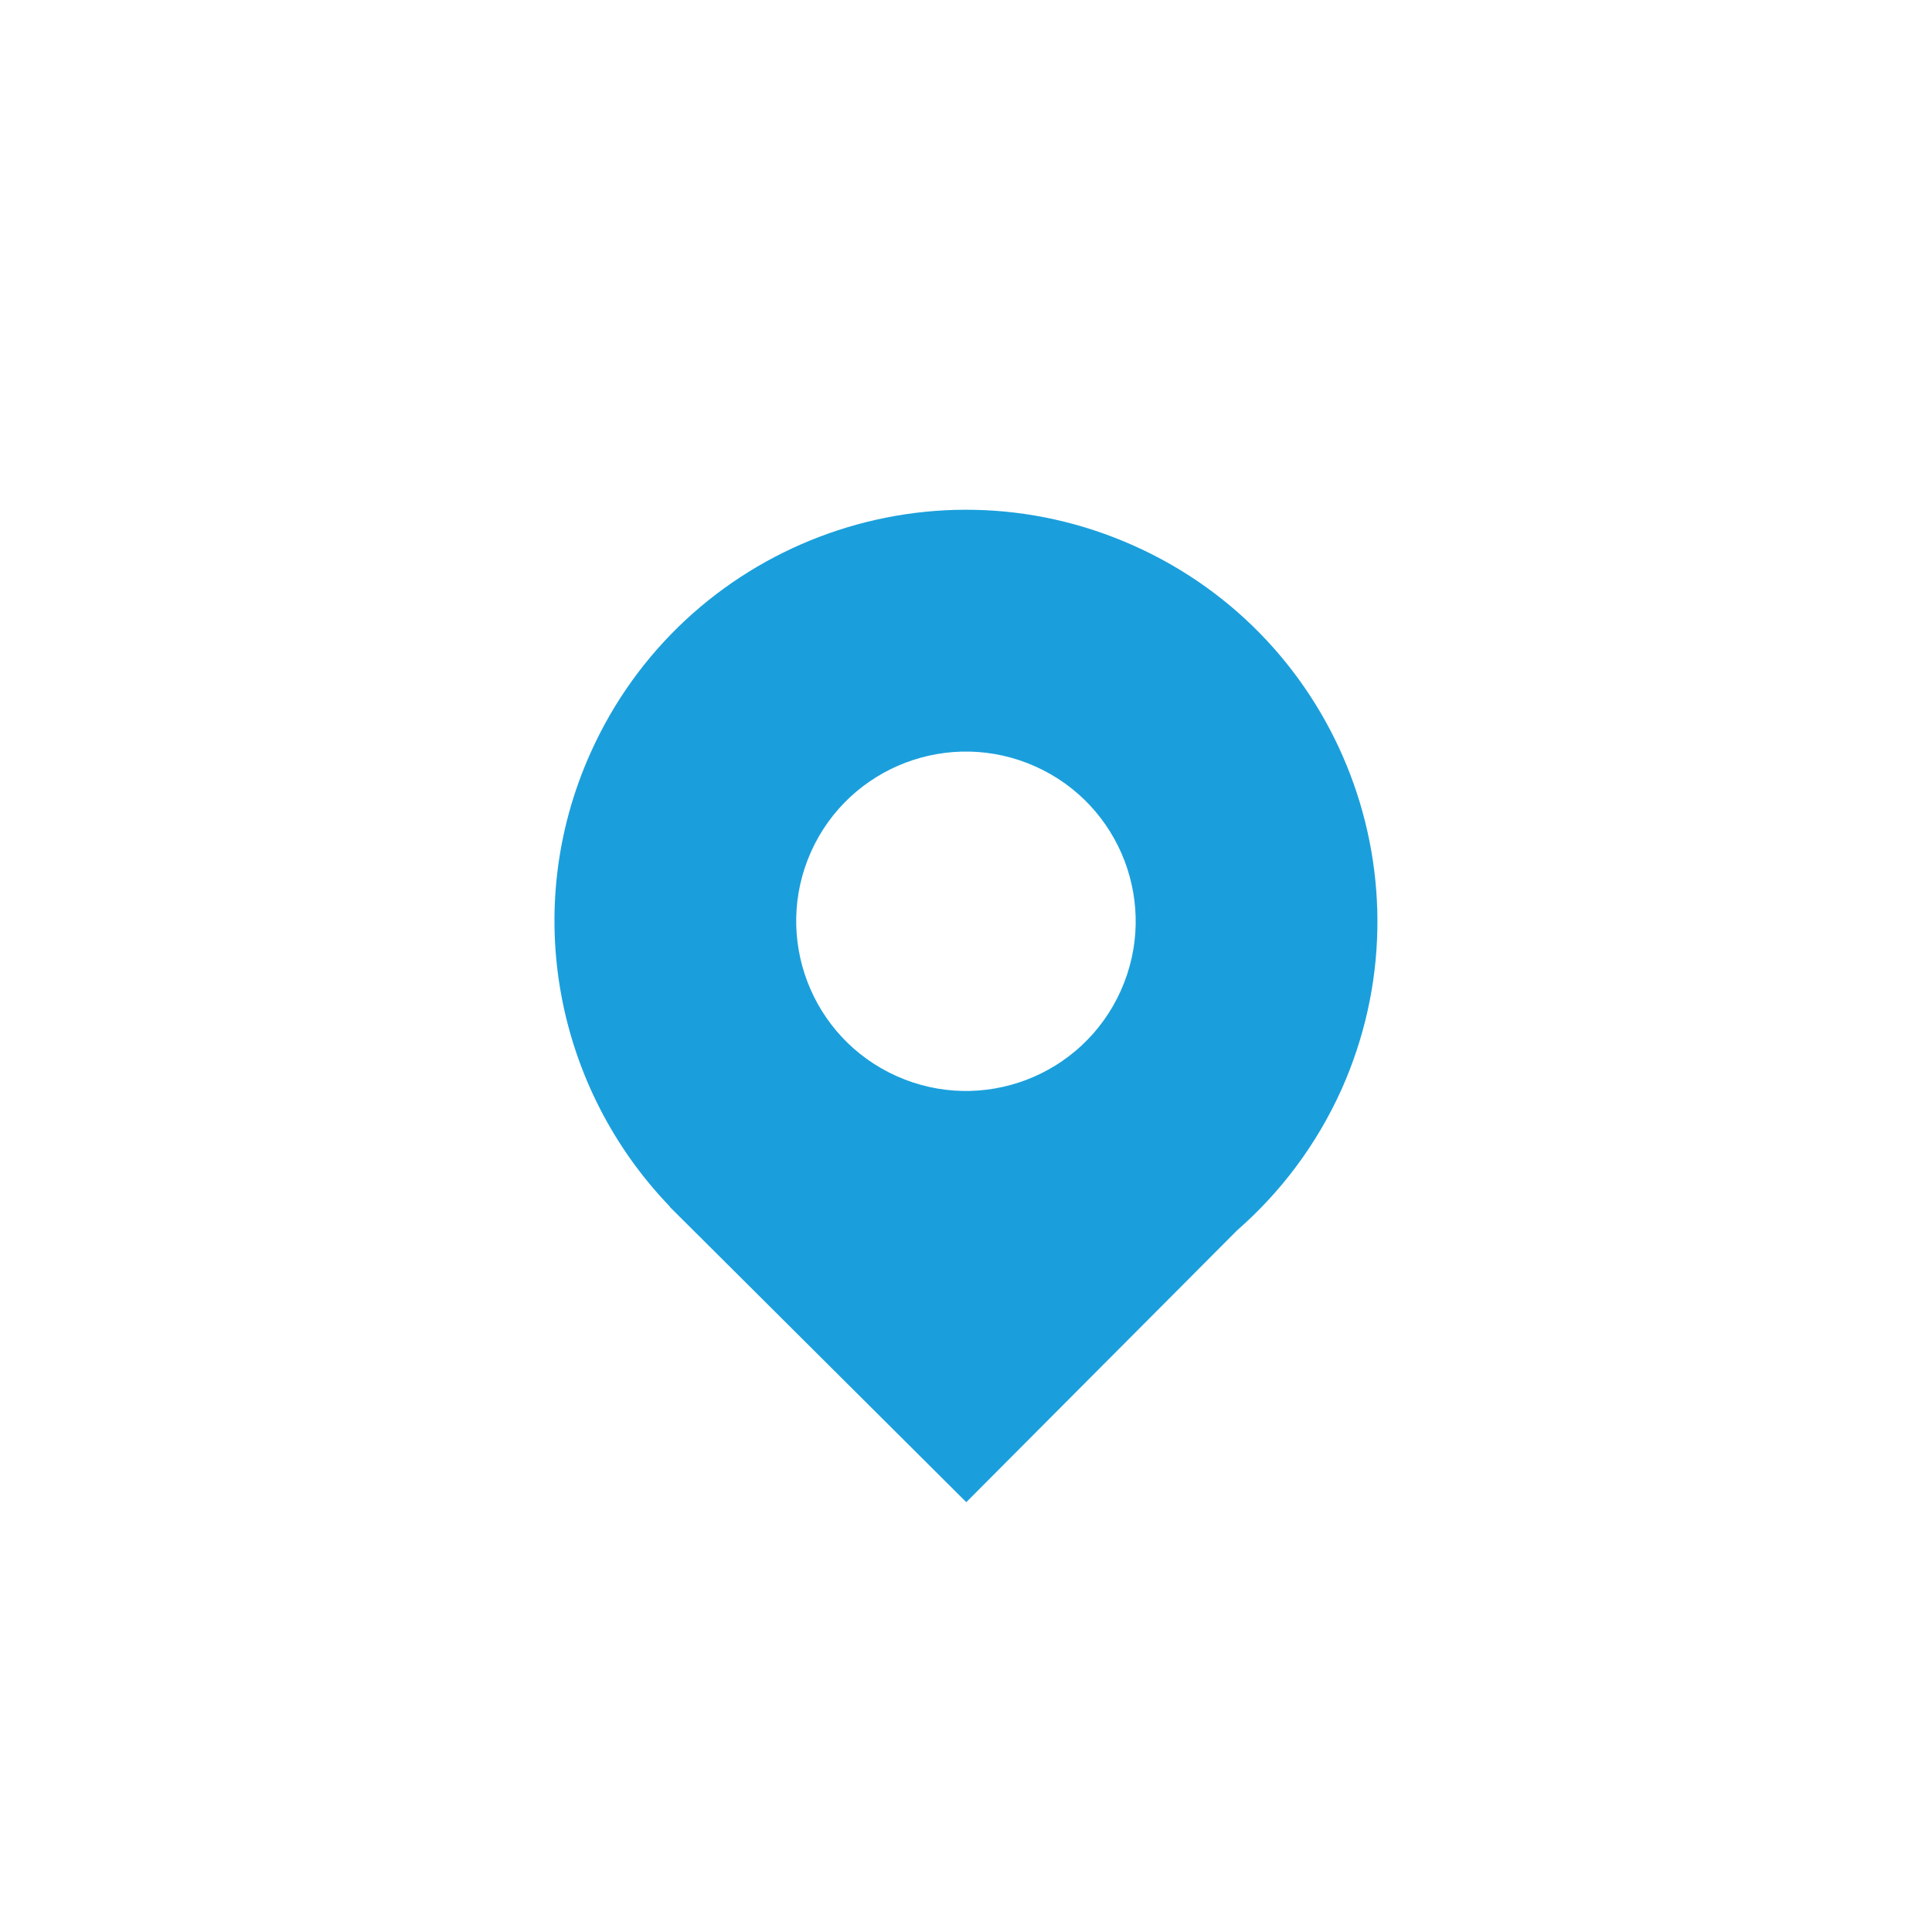
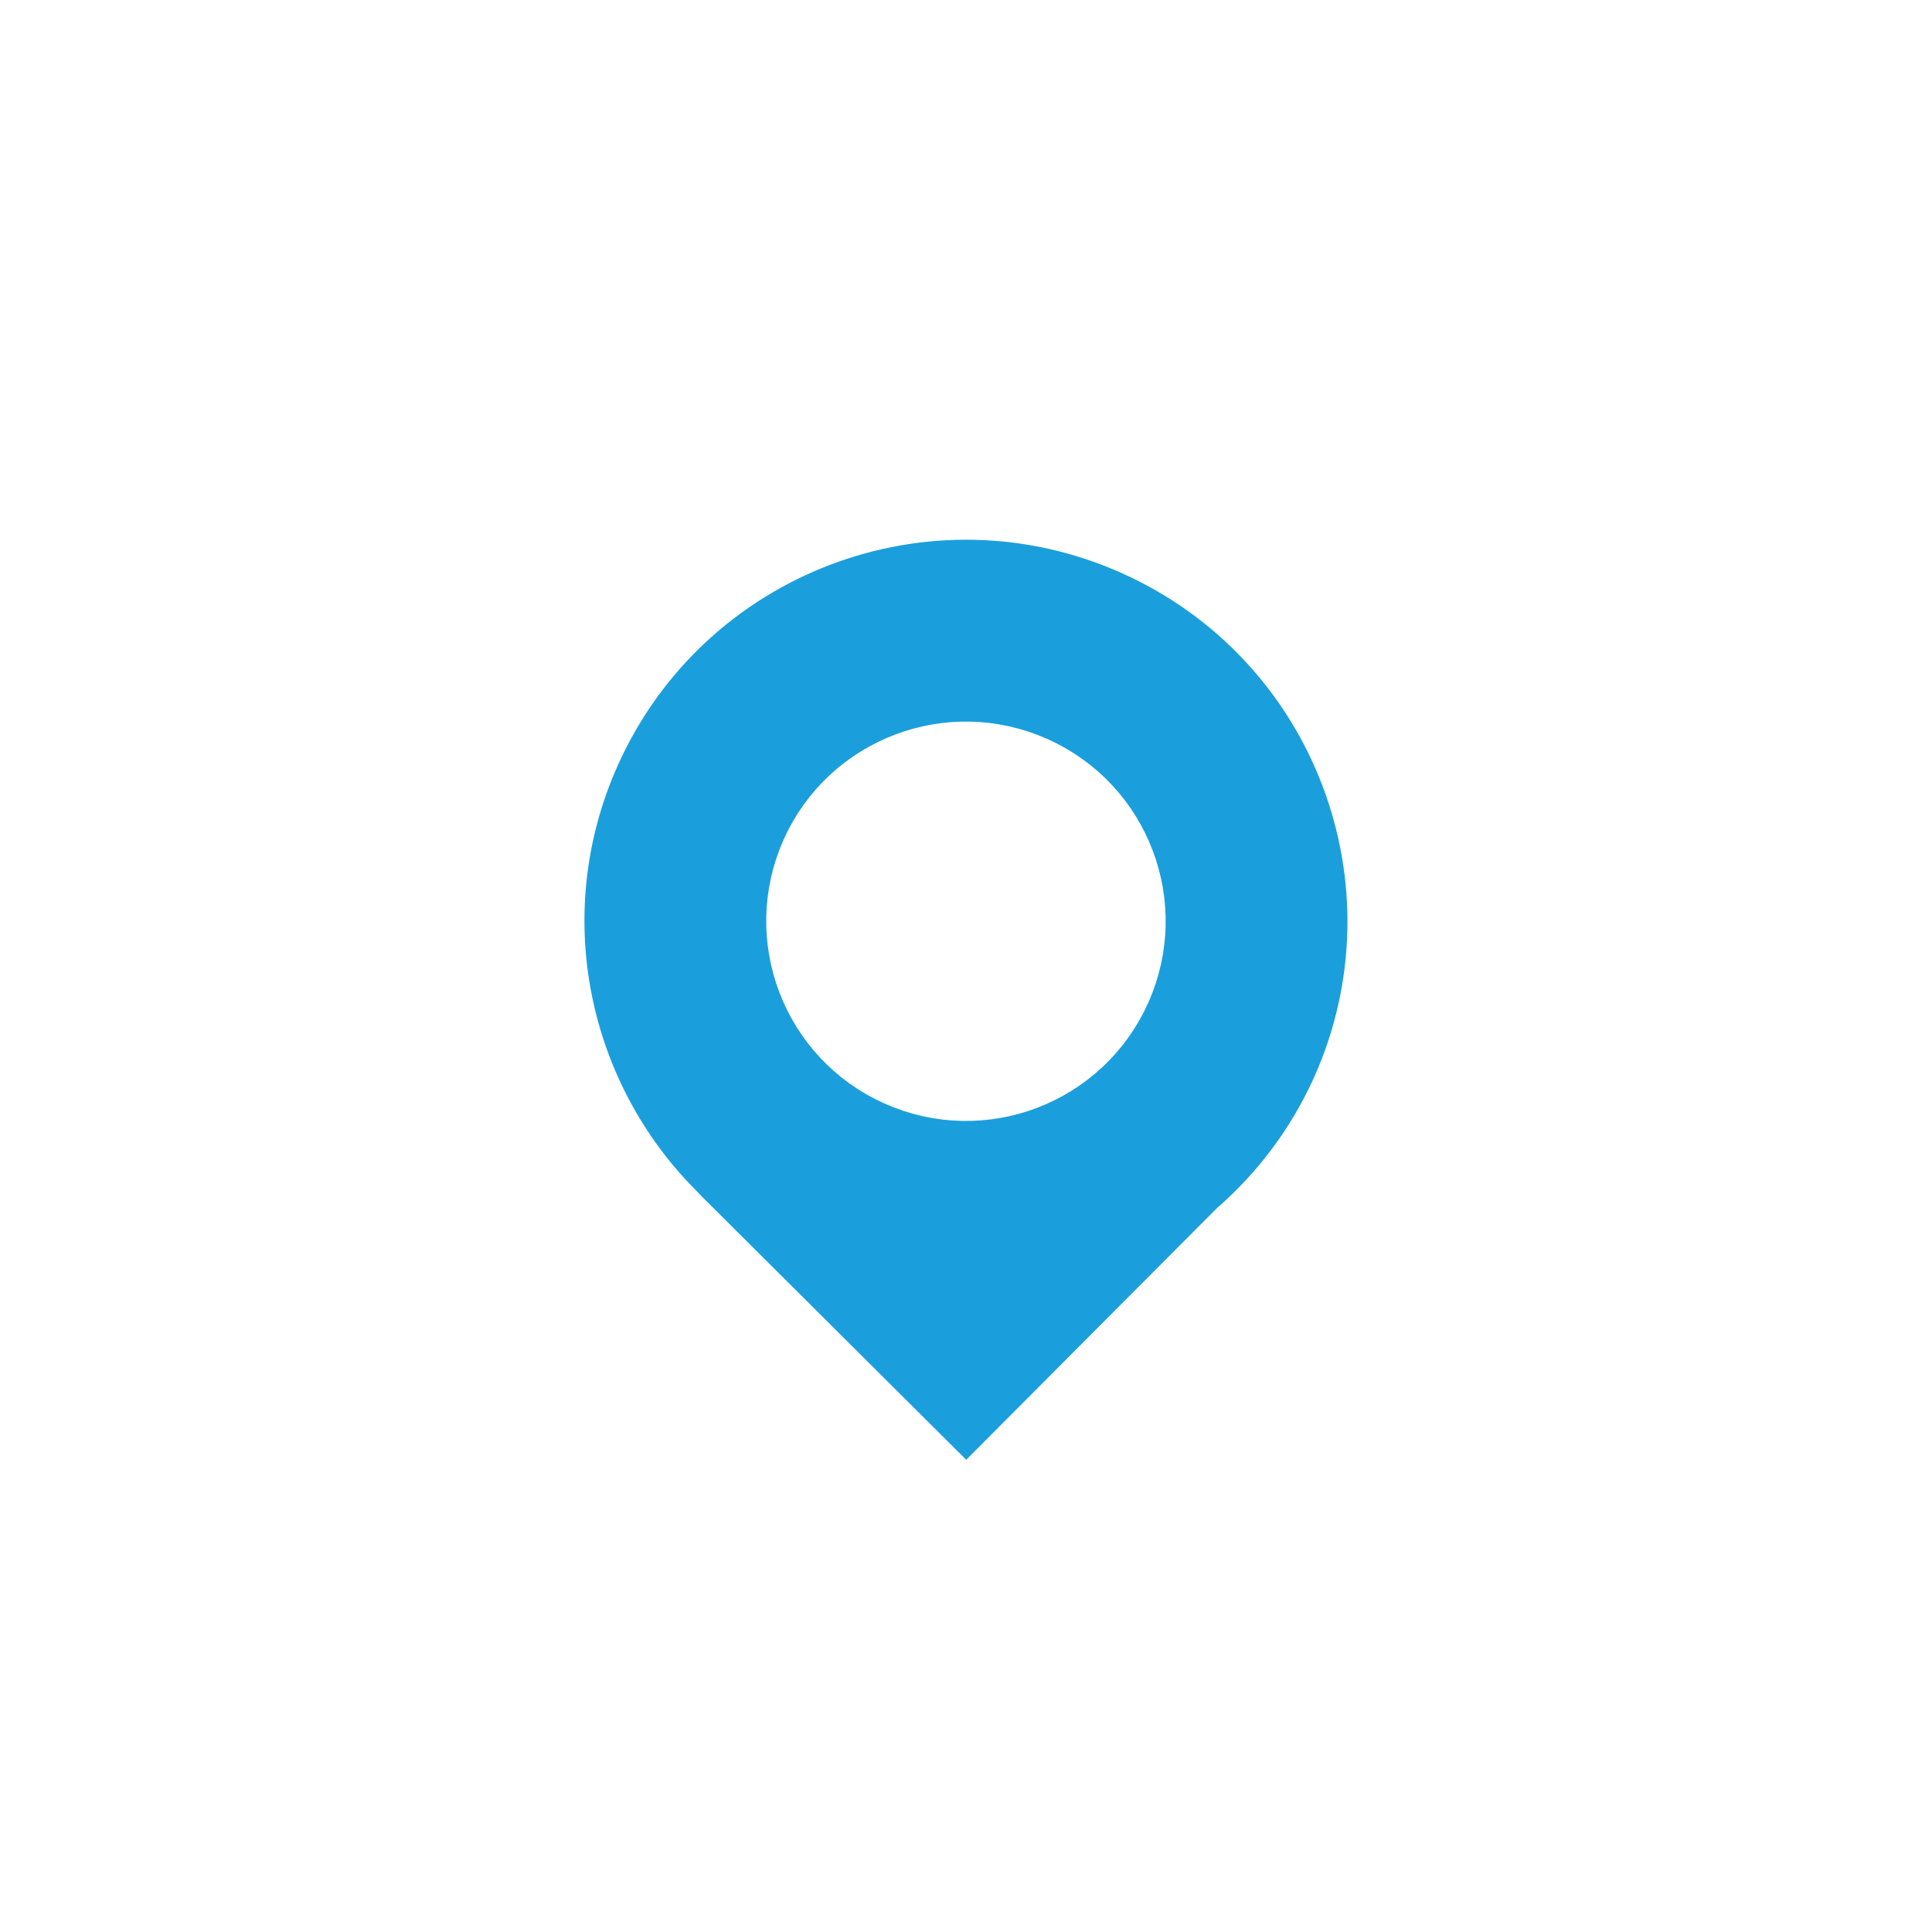
<svg xmlns="http://www.w3.org/2000/svg" version="1.1" id="Ebene_1" x="0px" y="0px" width="80px" height="80px" viewBox="0 0 96.667 96.667" enable-background="new 0 0 96.667 96.667" xml:space="preserve">
  <g>
    <g id="XMLID_1_">
      <g>
-         <path fill="rgb(26, 159, 220)" d="M56.748,27.311c10.38,4.65,15.01,16.83,10.37,27.209c-1.26,2.79-3.06,5.15-5.22,7.04l-13.55,13.601     l-14.851-14.79l0.01-0.01c-5.65-5.87-7.5-14.8-3.96-22.69C34.198,27.3,46.377,22.661,56.748,27.311z M56.078,49.571     c1.92-4.28,0.01-9.3-4.27-11.22c-4.28-1.92-9.311-0.01-11.23,4.27c-1.91,4.28,0,9.3,4.28,11.22     C49.137,55.76,54.158,53.85,56.078,49.571z" />
+         <path fill="rgb(26, 159, 220)" stroke="rgb(255,255,255)" stroke-width="3" d="M56.748,27.311c10.38,4.65,15.01,16.83,10.37,27.209c-1.26,2.79-3.06,5.15-5.22,7.04l-13.55,13.601     l-14.851-14.79l0.01-0.01c-5.65-5.87-7.5-14.8-3.96-22.69C34.198,27.3,46.377,22.661,56.748,27.311z M56.078,49.571     c1.92-4.28,0.01-9.3-4.27-11.22c-4.28-1.92-9.311-0.01-11.23,4.27c-1.91,4.28,0,9.3,4.28,11.22     C49.137,55.76,54.158,53.85,56.078,49.571z" />
        <path fill="none" d="M48.328,0c26.7,0,48.34,21.64,48.34,48.33c0,26.7-21.64,48.34-48.34,48.34     c-26.69,0-48.33-21.64-48.33-48.34C-0.002,21.641,21.638,0,48.328,0z M67.118,54.52c4.64-10.379,0.01-22.56-10.37-27.209     c-10.37-4.65-22.55-0.01-27.2,10.36c-3.54,7.89-1.69,16.82,3.96,22.69l-0.01,0.01l14.851,14.79l13.55-13.601     C64.058,59.67,65.858,57.31,67.118,54.52z" />
        <path fill="none" d="M51.808,38.351c4.279,1.92,6.189,6.94,4.27,11.22c-1.92,4.279-6.94,6.189-11.22,4.27     c-4.28-1.92-6.19-6.94-4.28-11.22C42.498,38.34,47.528,36.431,51.808,38.351z" />
      </g>
      <g>
		</g>
    </g>
  </g>
</svg>
